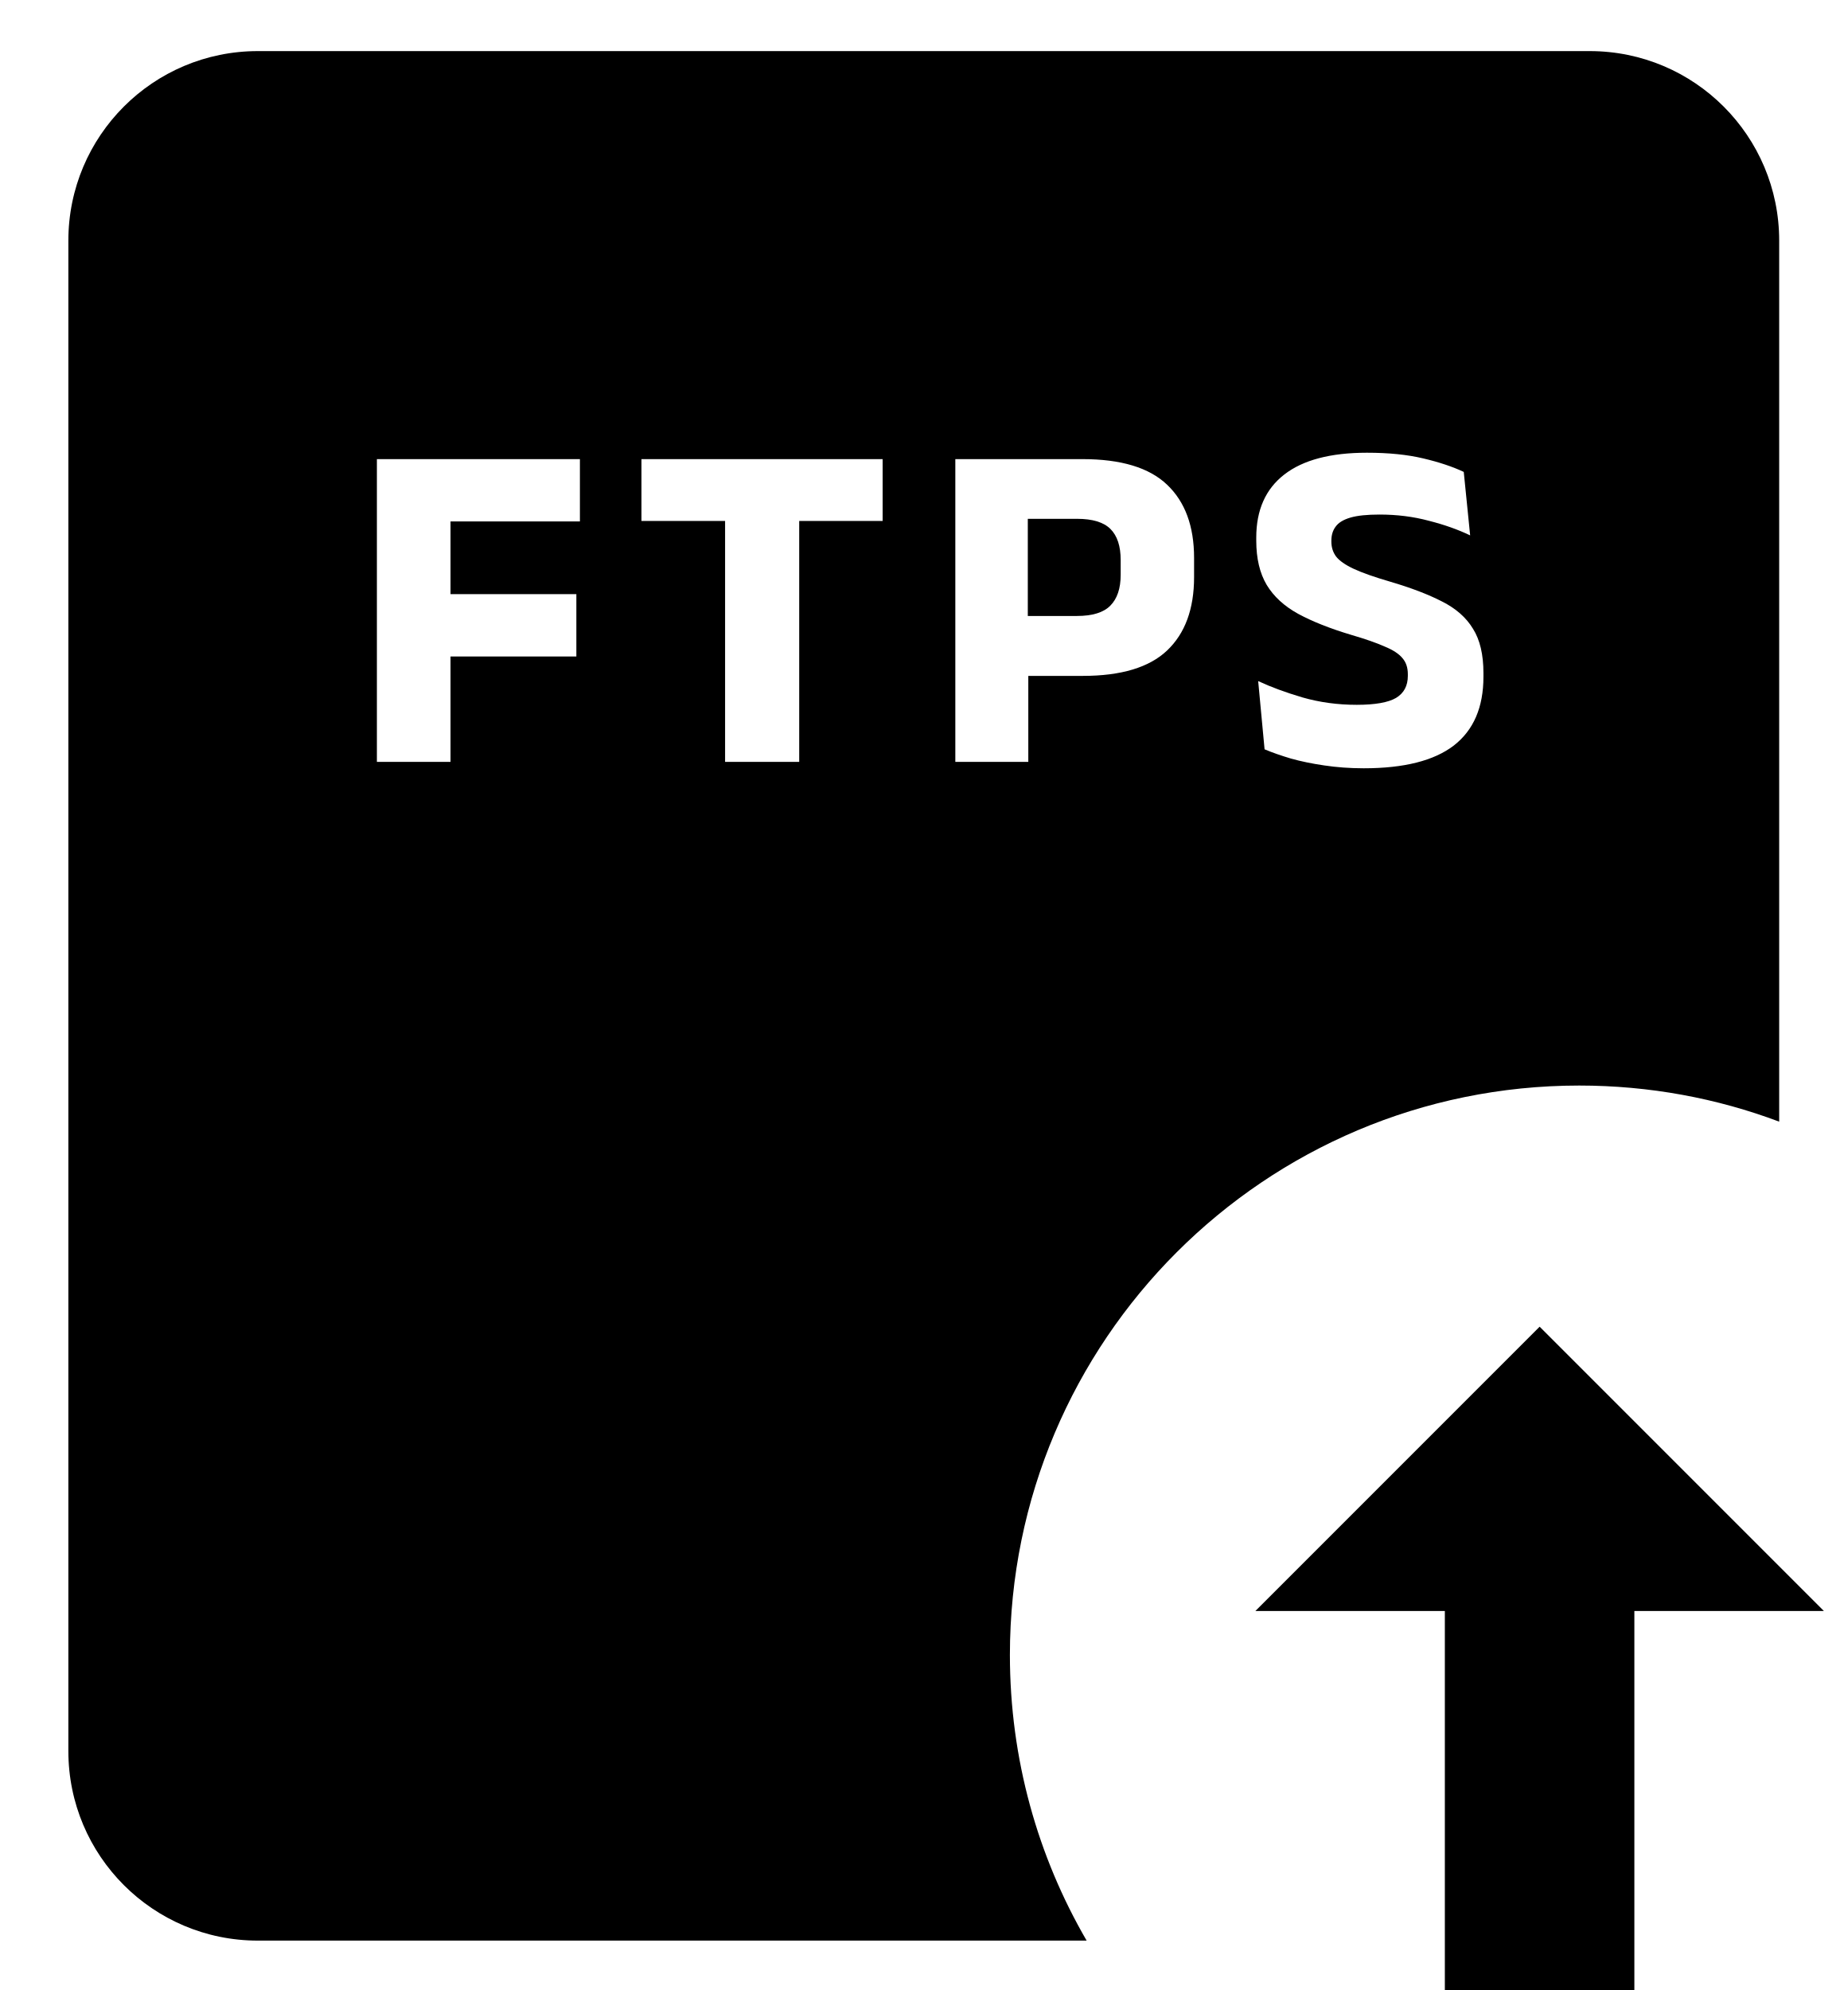
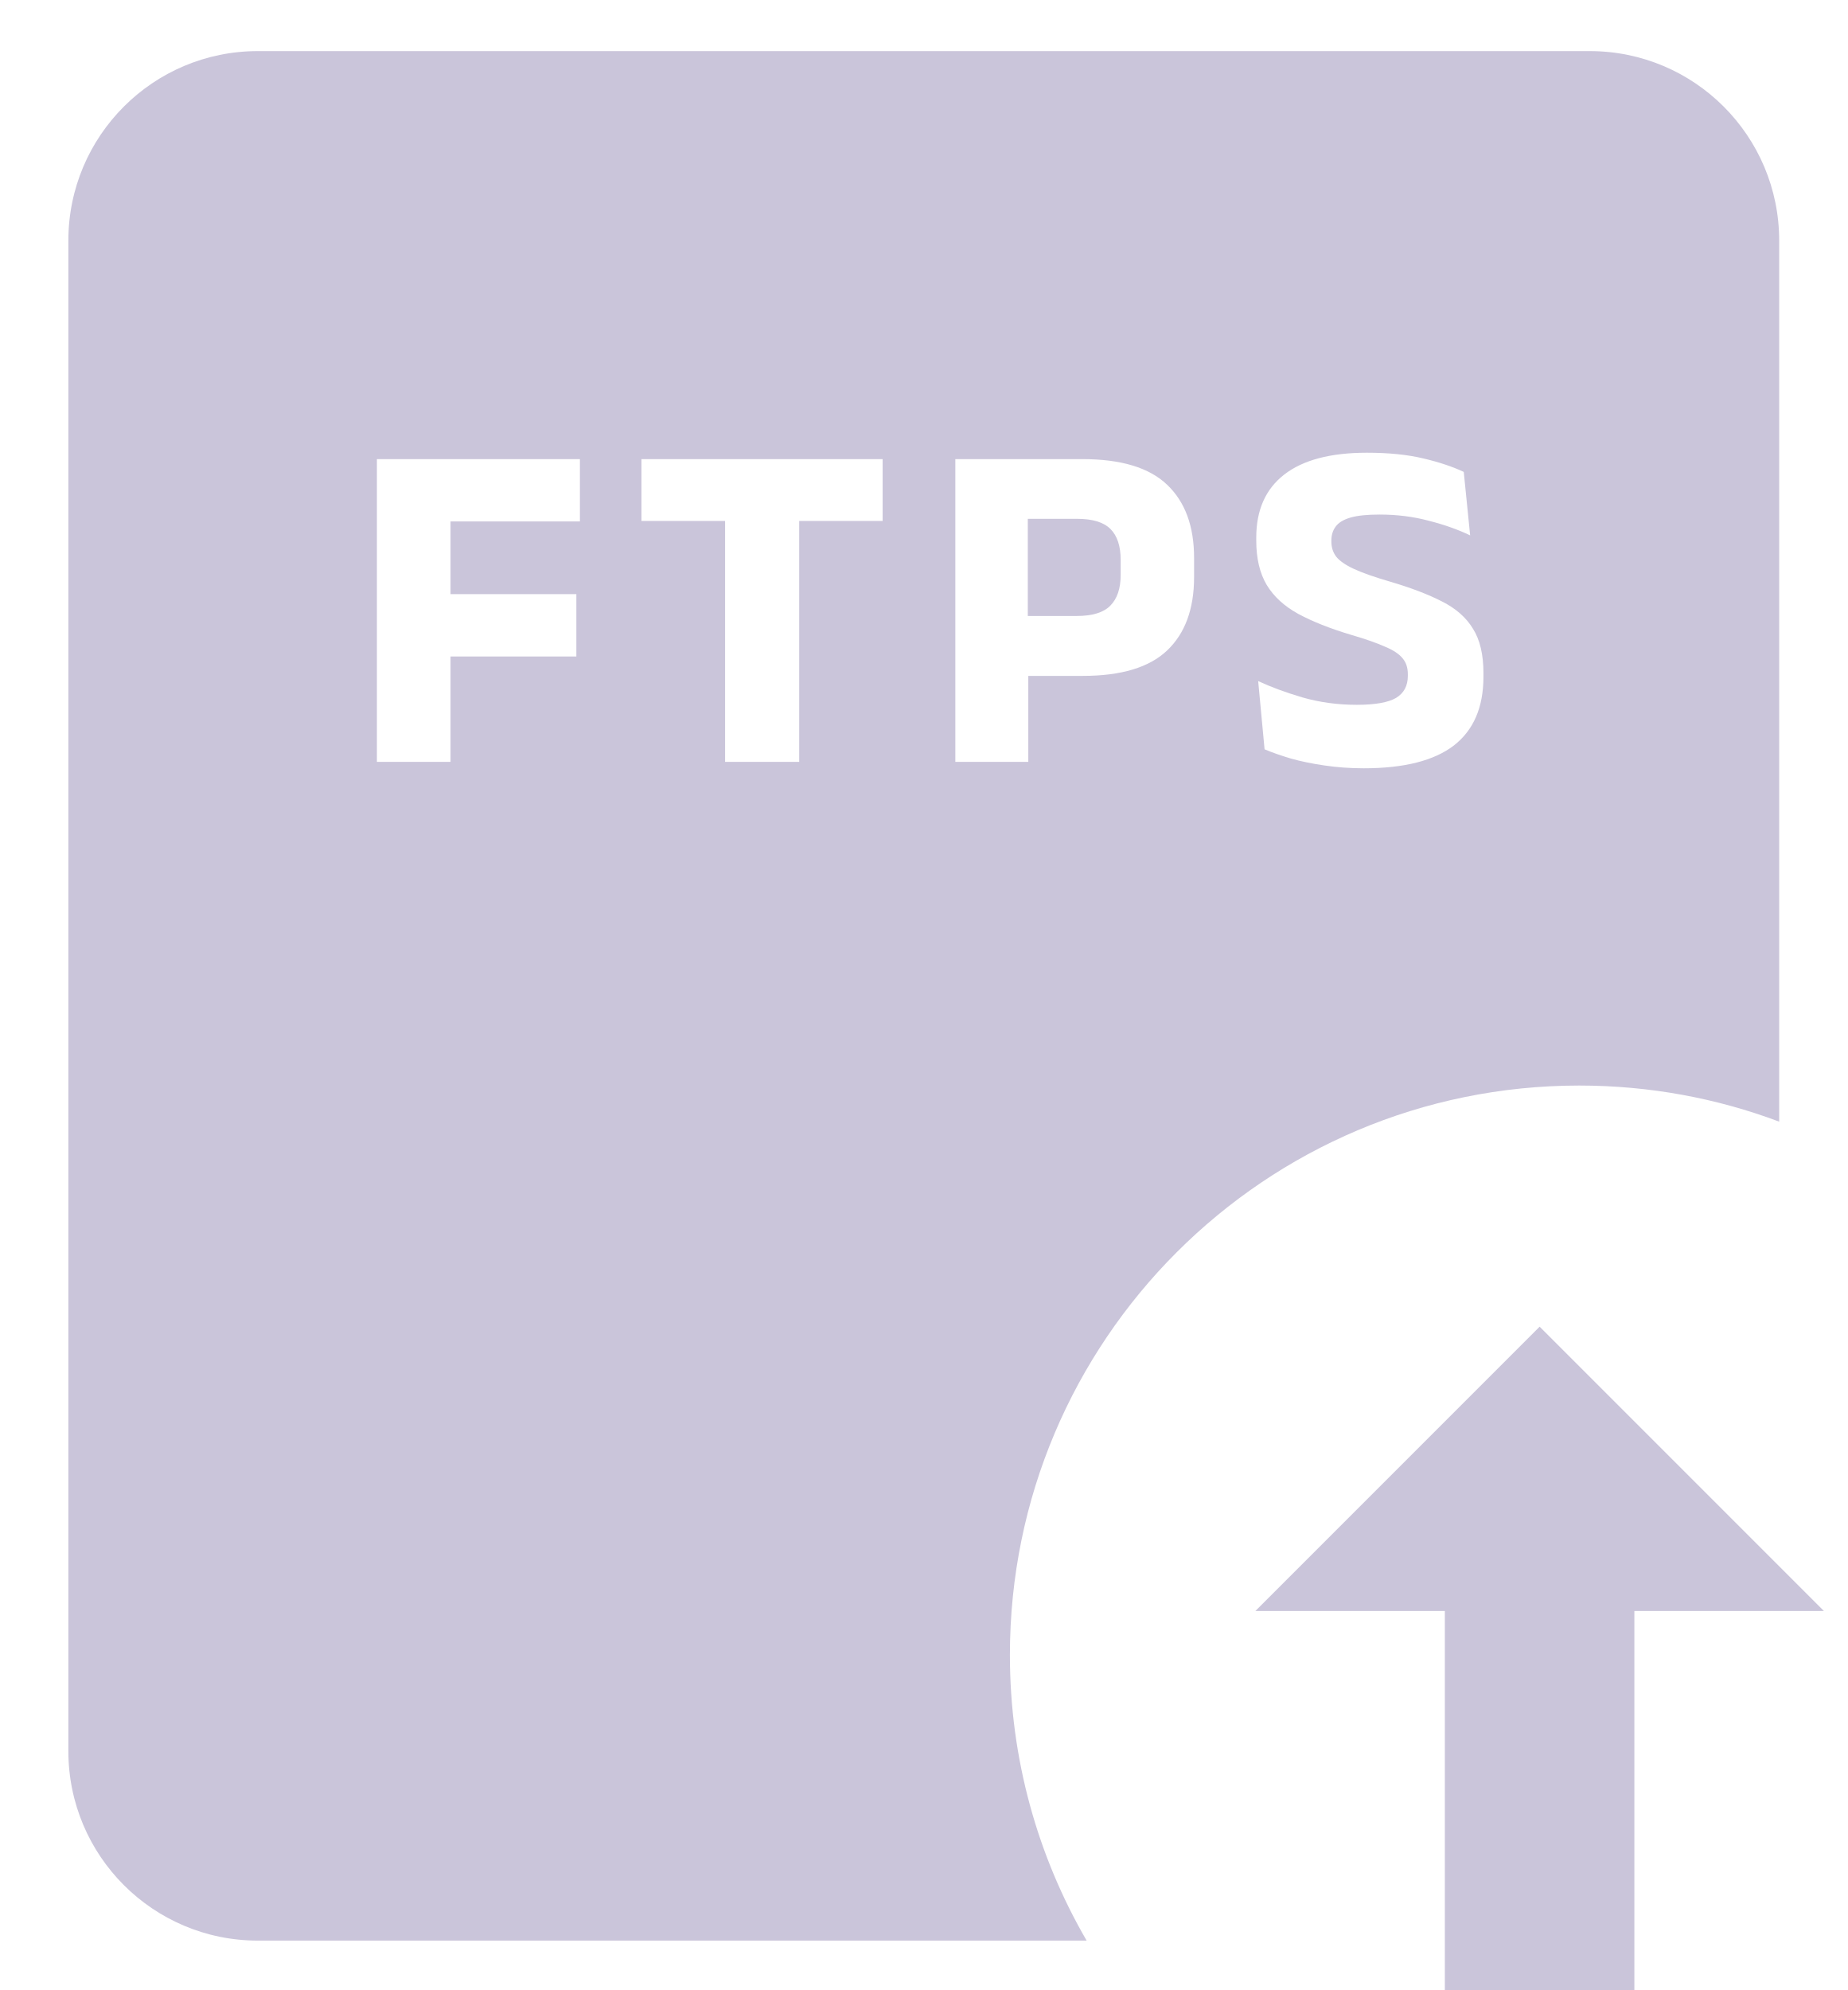
- <svg xmlns="http://www.w3.org/2000/svg" width="26" height="28" viewBox="0 0 26 28" fill="none">
-   <path d="M17.667 22.667L21.667 18.667L25.667 22.667H23V28H20.333V22.667H17.667Z" fill="currentColor" />
-   <path d="M15.154 8.667H14.464V7.3H15.158C15.375 7.3 15.532 7.348 15.627 7.443C15.723 7.539 15.771 7.684 15.771 7.88V8.087C15.771 8.28 15.722 8.425 15.624 8.523C15.529 8.619 15.372 8.667 15.154 8.667Z" fill="currentColor" />
-   <path fill-rule="evenodd" clip-rule="evenodd" d="M0.962 3.386C0.962 1.913 2.155 0.719 3.628 0.719H22.372C23.845 0.719 25.038 1.913 25.038 3.386V15.782C24.163 15.453 23.214 15.274 22.224 15.274C17.799 15.274 14.212 18.861 14.212 23.285C14.212 24.75 14.605 26.123 15.292 27.305H3.628C2.155 27.305 0.962 26.111 0.962 24.638V3.386ZM18.636 10.77C18.809 10.796 18.995 10.81 19.192 10.81C19.759 10.81 20.181 10.703 20.459 10.49C20.737 10.274 20.876 9.952 20.876 9.523V9.47C20.876 9.21 20.827 9.002 20.729 8.847C20.634 8.689 20.488 8.561 20.293 8.463C20.099 8.363 19.855 8.27 19.559 8.183C19.339 8.119 19.169 8.059 19.049 8.003C18.931 7.948 18.849 7.89 18.802 7.83C18.758 7.77 18.736 7.7 18.736 7.62V7.607C18.736 7.529 18.756 7.463 18.796 7.41C18.836 7.354 18.905 7.312 19.003 7.283C19.102 7.254 19.239 7.24 19.413 7.24C19.659 7.24 19.89 7.269 20.106 7.327C20.324 7.382 20.518 7.451 20.689 7.533L20.599 6.64C20.444 6.567 20.254 6.503 20.029 6.45C19.807 6.397 19.543 6.37 19.236 6.37C18.725 6.37 18.337 6.472 18.073 6.677C17.81 6.881 17.679 7.177 17.679 7.563V7.607C17.679 7.858 17.728 8.065 17.826 8.23C17.924 8.392 18.071 8.528 18.269 8.637C18.469 8.745 18.718 8.844 19.016 8.933C19.214 8.991 19.37 9.045 19.486 9.097C19.604 9.145 19.687 9.2 19.736 9.26C19.787 9.318 19.812 9.393 19.812 9.487V9.51C19.812 9.65 19.757 9.753 19.646 9.82C19.537 9.884 19.352 9.917 19.093 9.917C18.824 9.917 18.569 9.882 18.329 9.813C18.089 9.742 17.881 9.665 17.706 9.583L17.796 10.543C17.902 10.588 18.026 10.631 18.166 10.673C18.308 10.713 18.465 10.745 18.636 10.77ZM5.304 6.46V10.72H6.34V9.237H8.111V8.36H6.34V7.337H8.161V6.46H5.304ZM10.204 7.33V10.72H11.247V7.33H12.421V6.46H9.027V7.33H10.204ZM14.471 10.72V9.51H15.238C15.777 9.51 16.173 9.391 16.424 9.153C16.677 8.913 16.804 8.569 16.804 8.12V7.85C16.804 7.403 16.677 7.06 16.424 6.82C16.173 6.58 15.776 6.46 15.234 6.46H13.444V10.72H14.471Z" fill="currentColor" />
+ <svg xmlns="http://www.w3.org/2000/svg" viewBox="0 0 26 28" fill="none">
+   <path d="M17.667 22.667L21.667 18.667L25.667 22.667H23V28H20.333V22.667H17.667Z" style="fill: rgb(202, 197, 218);" />
+   <path d="M15.154 8.667H14.464V7.3H15.158C15.375 7.3 15.532 7.348 15.627 7.443C15.723 7.539 15.771 7.684 15.771 7.88V8.087C15.771 8.28 15.722 8.425 15.624 8.523C15.529 8.619 15.372 8.667 15.154 8.667Z" style="fill: rgb(202, 197, 218);" />
+   <path fill-rule="evenodd" clip-rule="evenodd" d="M0.962 3.386C0.962 1.913 2.155 0.719 3.628 0.719H22.372C23.845 0.719 25.038 1.913 25.038 3.386V15.782C24.163 15.453 23.214 15.274 22.224 15.274C17.799 15.274 14.212 18.861 14.212 23.285C14.212 24.75 14.605 26.123 15.292 27.305H3.628C2.155 27.305 0.962 26.111 0.962 24.638V3.386ZM18.636 10.77C18.809 10.796 18.995 10.81 19.192 10.81C19.759 10.81 20.181 10.703 20.459 10.49C20.737 10.274 20.876 9.952 20.876 9.523V9.47C20.876 9.21 20.827 9.002 20.729 8.847C20.634 8.689 20.488 8.561 20.293 8.463C20.099 8.363 19.855 8.27 19.559 8.183C19.339 8.119 19.169 8.059 19.049 8.003C18.931 7.948 18.849 7.89 18.802 7.83C18.758 7.77 18.736 7.7 18.736 7.62V7.607C18.736 7.529 18.756 7.463 18.796 7.41C18.836 7.354 18.905 7.312 19.003 7.283C19.102 7.254 19.239 7.24 19.413 7.24C19.659 7.24 19.89 7.269 20.106 7.327C20.324 7.382 20.518 7.451 20.689 7.533L20.599 6.64C20.444 6.567 20.254 6.503 20.029 6.45C19.807 6.397 19.543 6.37 19.236 6.37C18.725 6.37 18.337 6.472 18.073 6.677C17.81 6.881 17.679 7.177 17.679 7.563V7.607C17.679 7.858 17.728 8.065 17.826 8.23C17.924 8.392 18.071 8.528 18.269 8.637C18.469 8.745 18.718 8.844 19.016 8.933C19.214 8.991 19.37 9.045 19.486 9.097C19.604 9.145 19.687 9.2 19.736 9.26C19.787 9.318 19.812 9.393 19.812 9.487V9.51C19.812 9.65 19.757 9.753 19.646 9.82C19.537 9.884 19.352 9.917 19.093 9.917C18.824 9.917 18.569 9.882 18.329 9.813C18.089 9.742 17.881 9.665 17.706 9.583L17.796 10.543C17.902 10.588 18.026 10.631 18.166 10.673C18.308 10.713 18.465 10.745 18.636 10.77ZM5.304 6.46V10.72H6.34V9.237H8.111V8.36H6.34V7.337H8.161V6.46H5.304ZM10.204 7.33V10.72H11.247V7.33H12.421V6.46H9.027V7.33H10.204ZM14.471 10.72V9.51H15.238C15.777 9.51 16.173 9.391 16.424 9.153C16.677 8.913 16.804 8.569 16.804 8.12V7.85C16.804 7.403 16.677 7.06 16.424 6.82C16.173 6.58 15.776 6.46 15.234 6.46H13.444V10.72H14.471Z" style="fill: rgb(202, 197, 218);" />
</svg>
